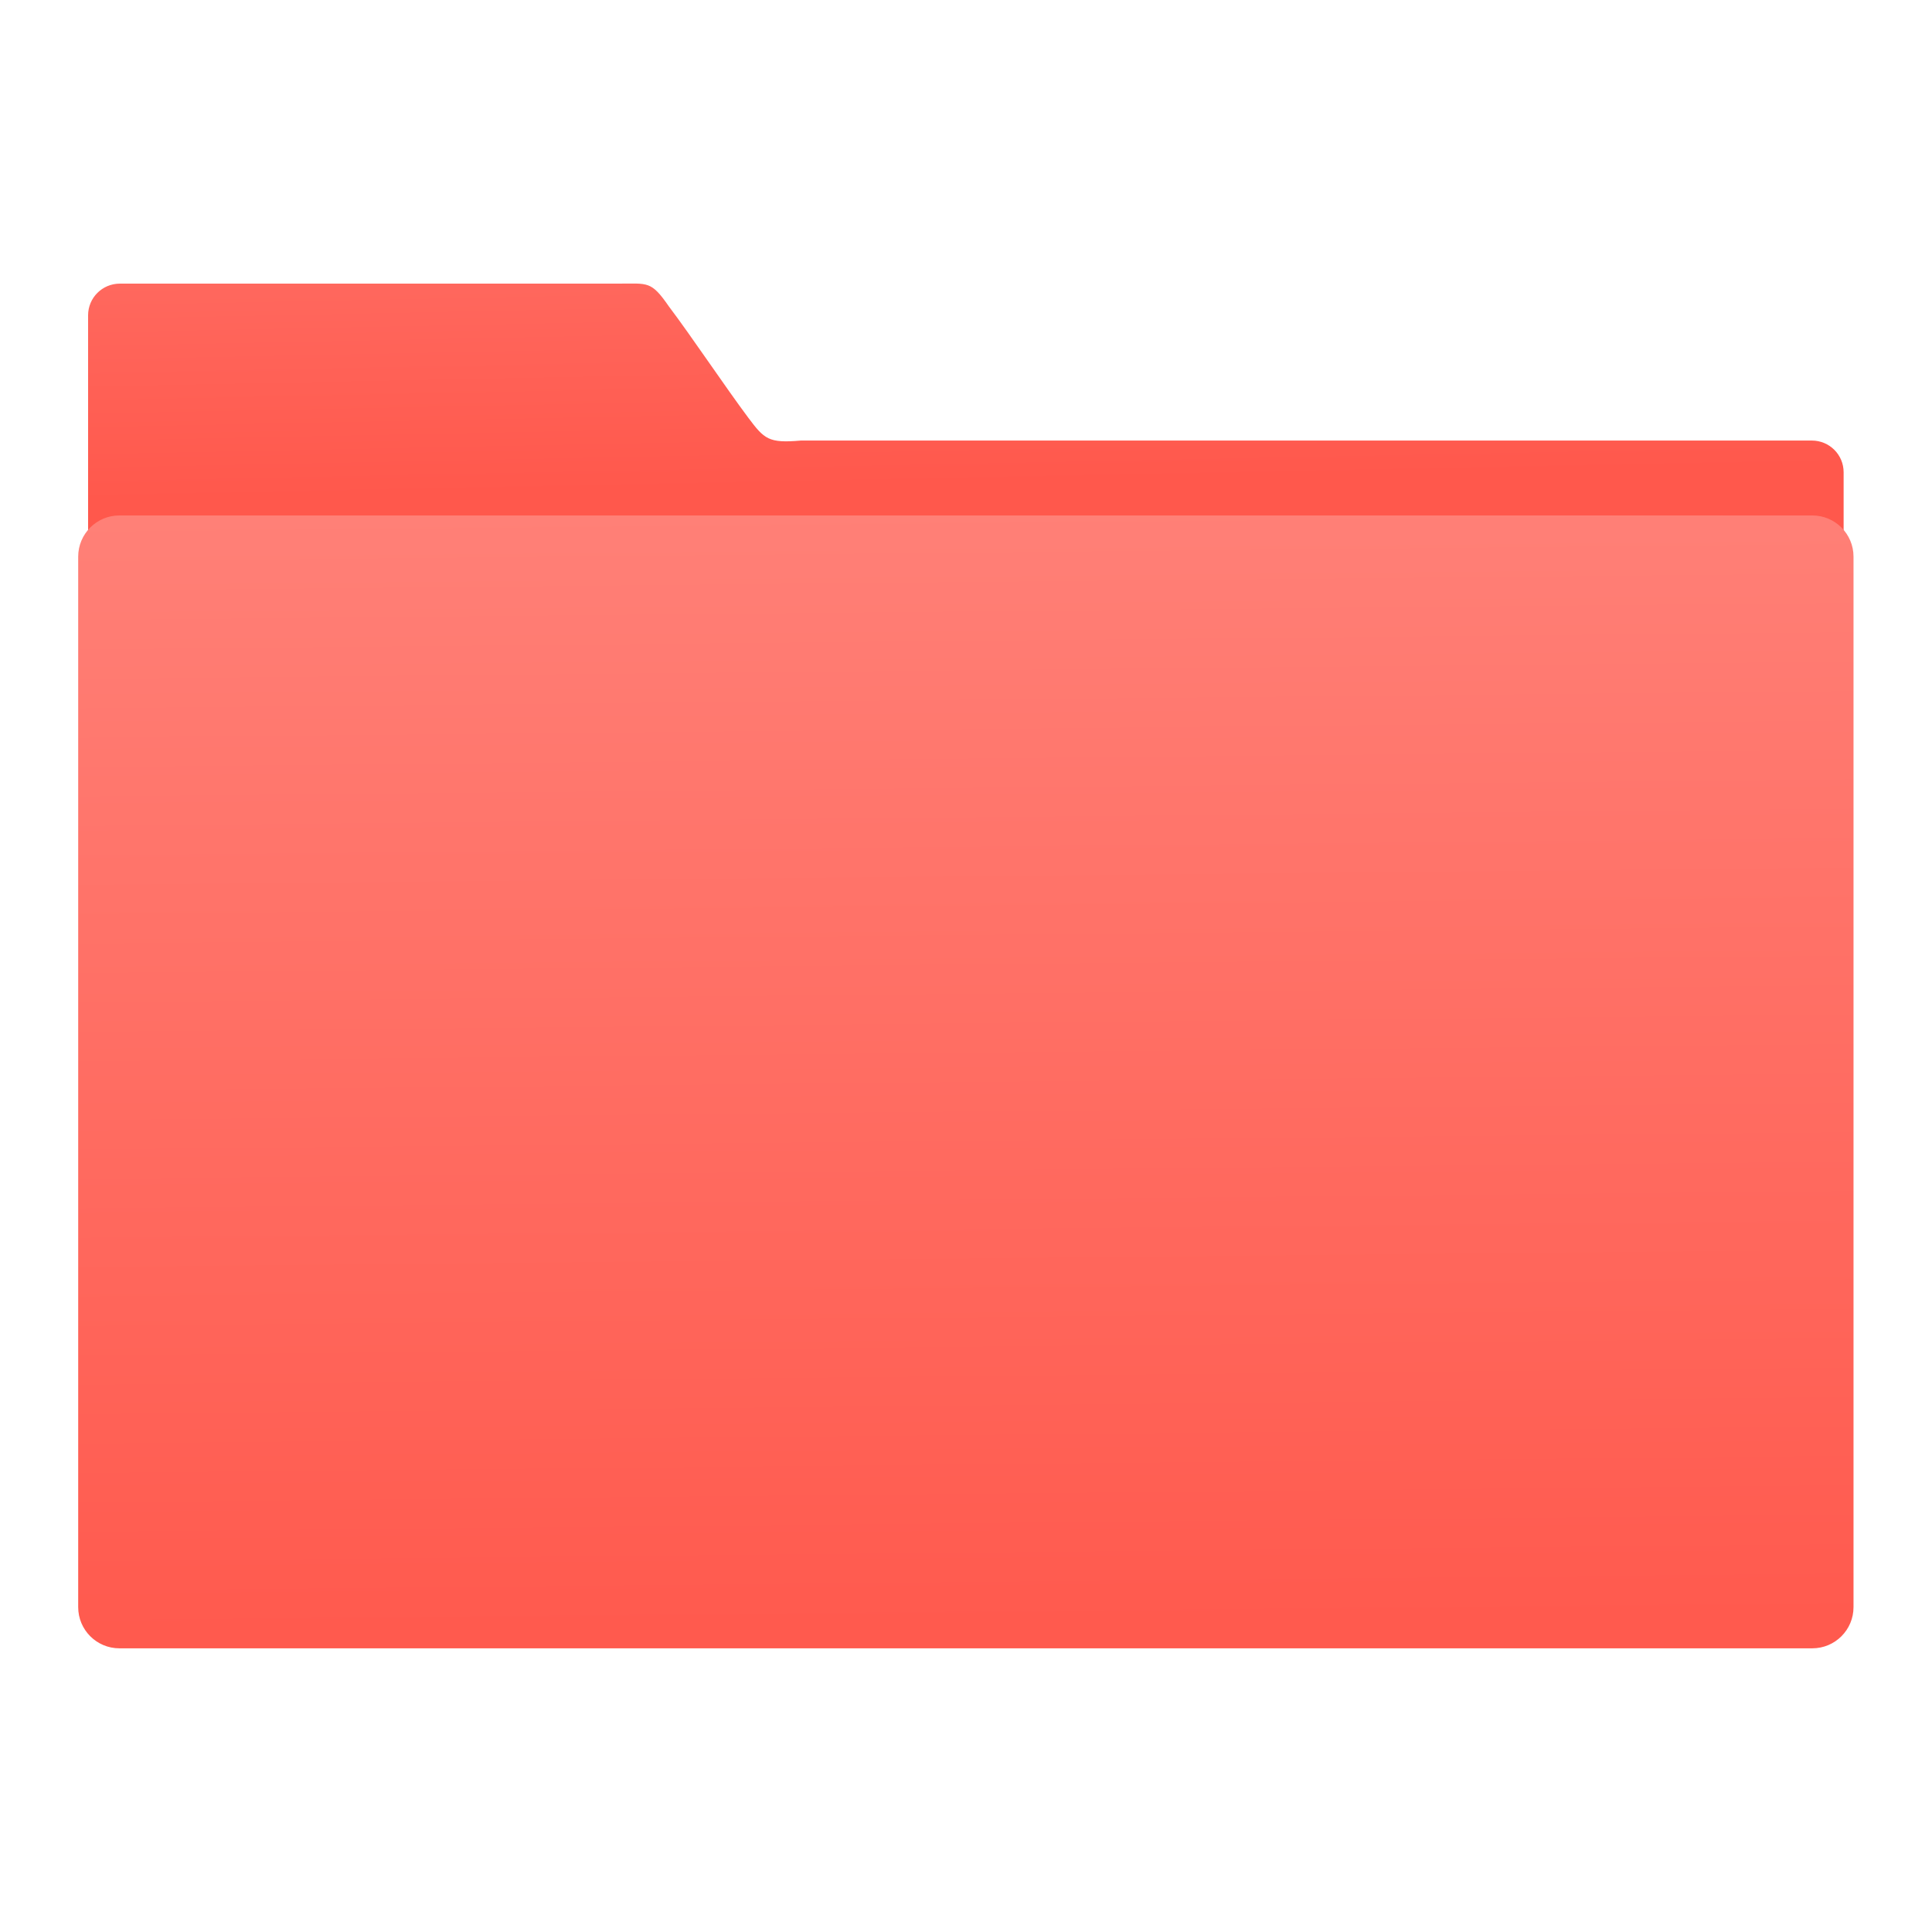
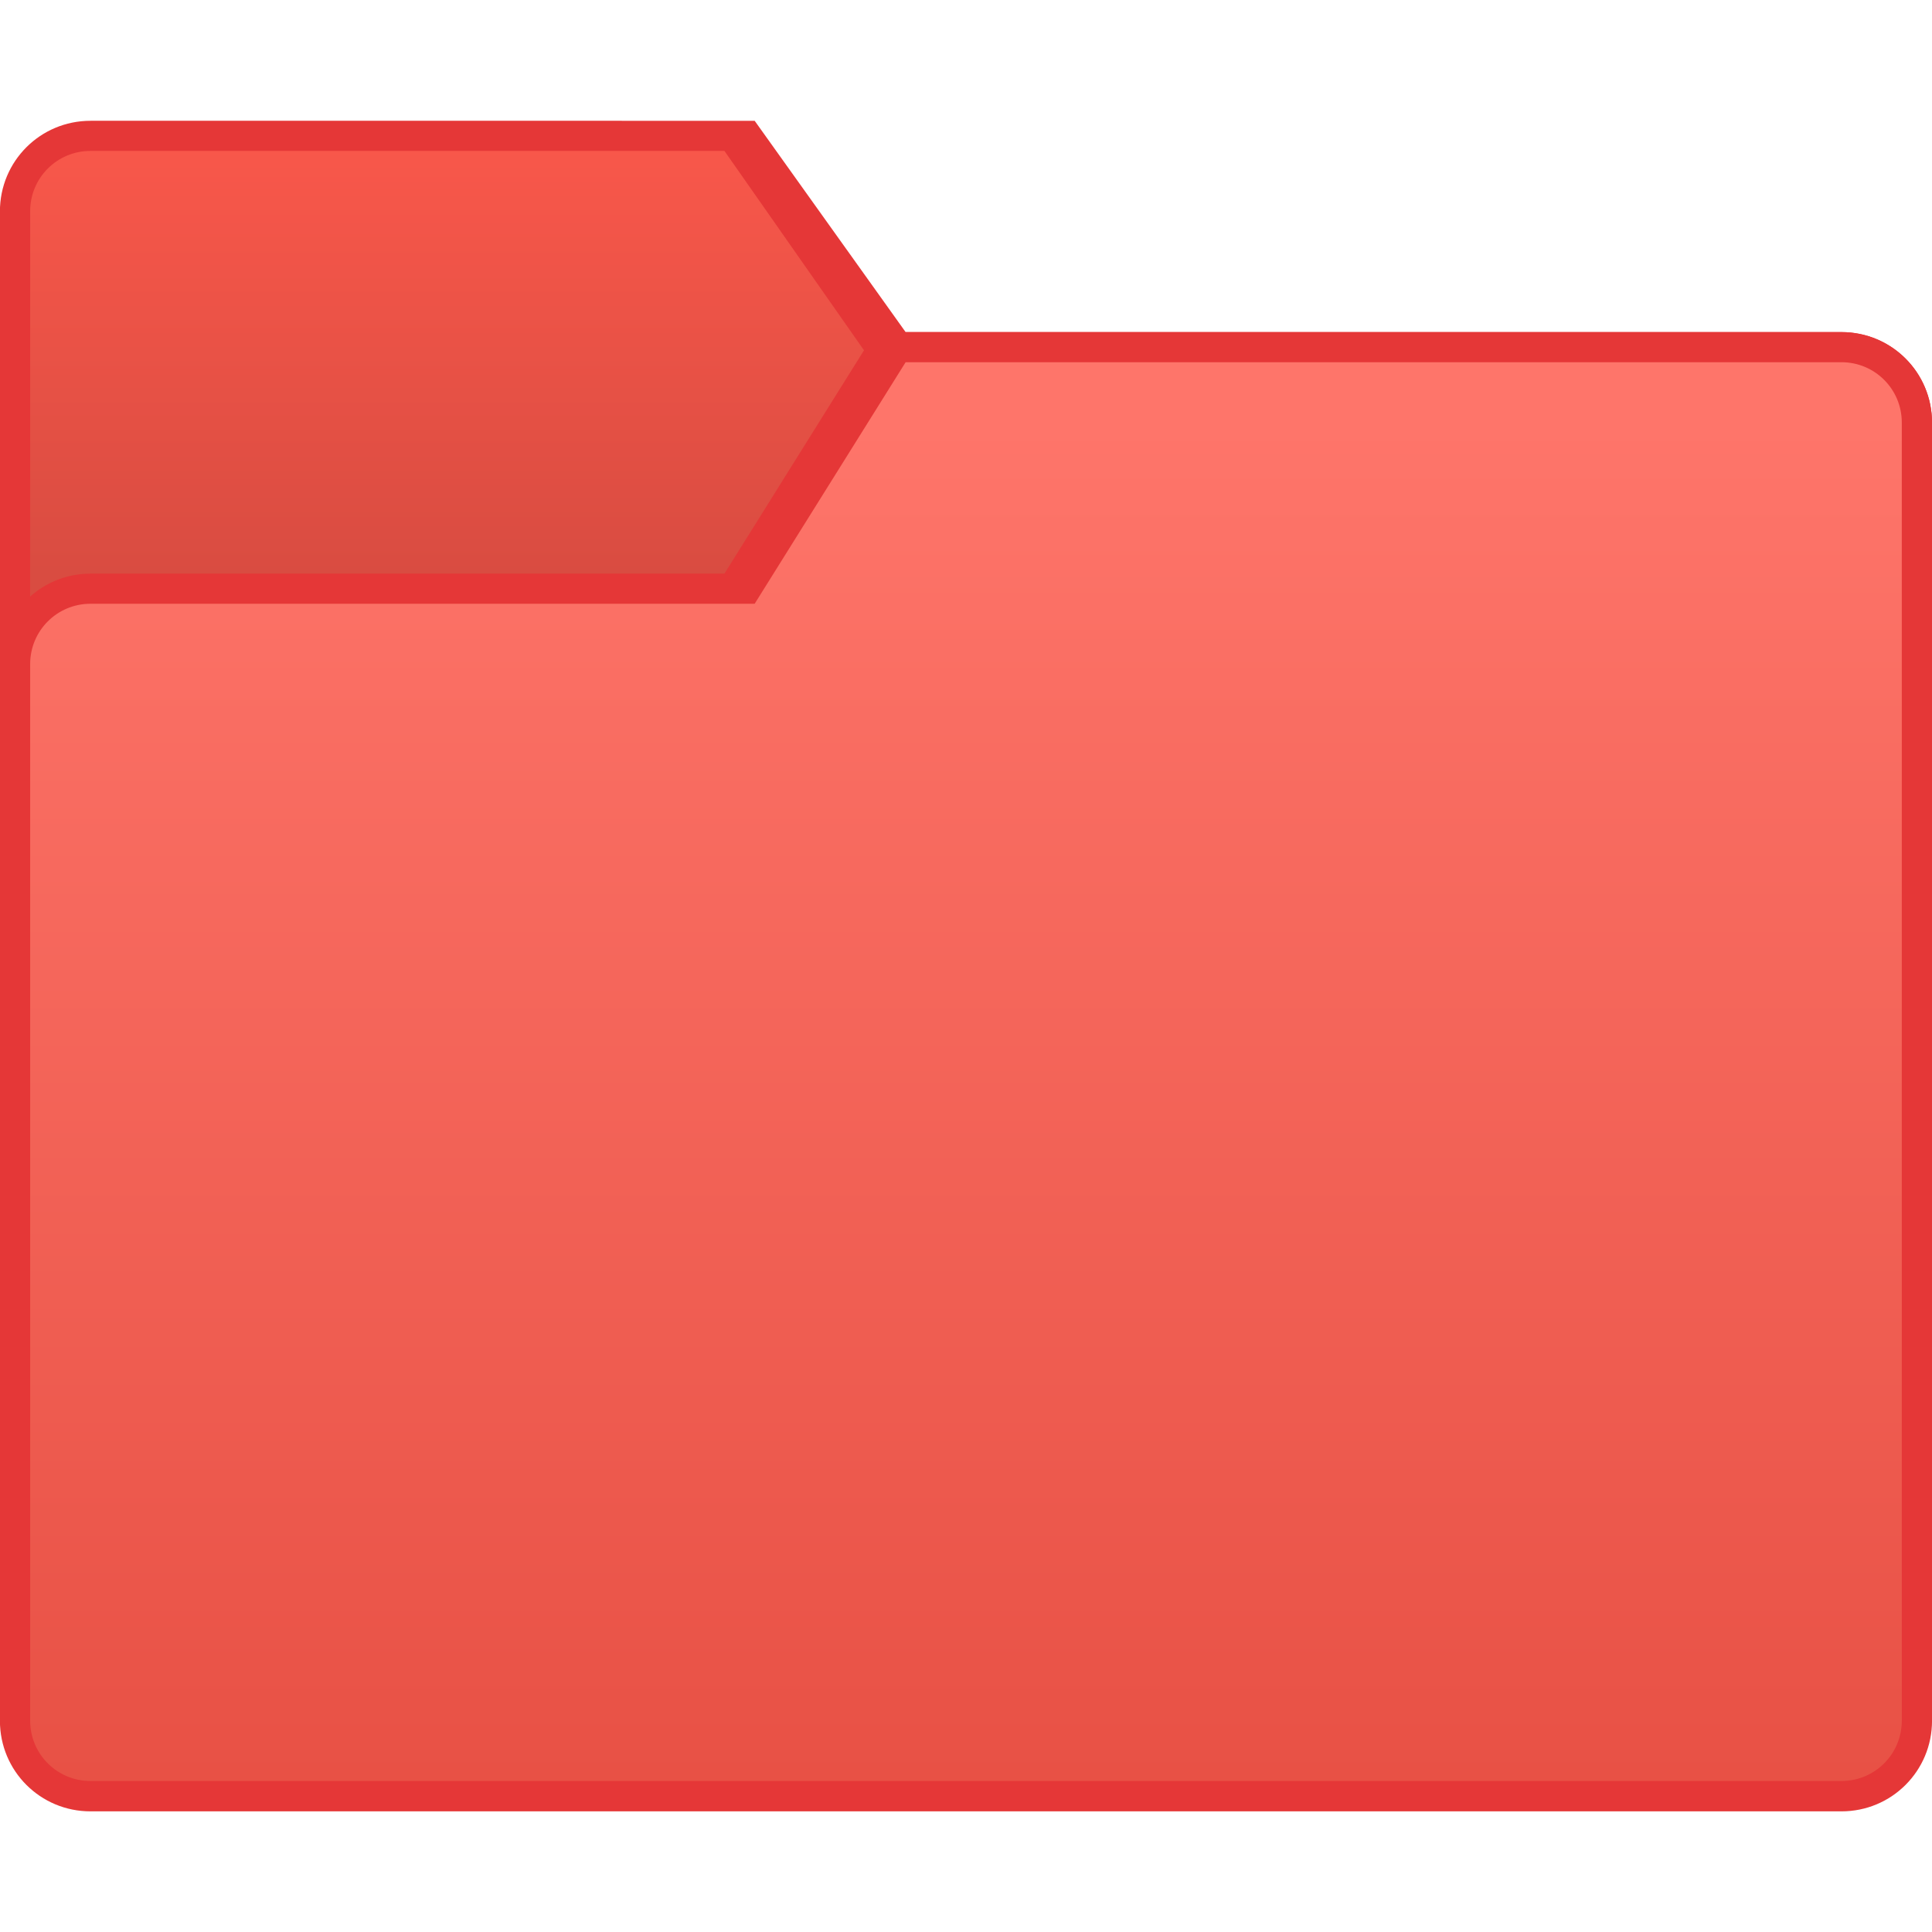
- <svg xmlns="http://www.w3.org/2000/svg" viewBox="0 0 64 64">
-   <defs>
-     <linearGradient id="0" x1="59.44" y1="-23.305" x2="59.15" y2="-37.783" gradientUnits="userSpaceOnUse" gradientTransform="matrix(4.17478 0 0 4.16765-1066.12 447.73)">
-       <stop stop-color="#ff584c" />
-       <stop offset="1" stop-color="#ff695f" />
+ <svg xmlns="http://www.w3.org/2000/svg" xmlns:xlink="http://www.w3.org/1999/xlink" width="64" height="64" viewBox="0 0 16.933 16.933" version="1.1" id="svg8">
+   <defs id="defs2">
+     <linearGradient gradientTransform="translate(-2.3052,3.374264)" xlink:href="#linearGradient10239-6" id="linearGradient4533" x1="1.83" y1="289.05" x2="1.83" y2="285.081" gradientUnits="userSpaceOnUse" />
+     <linearGradient id="linearGradient10239-6">
+       <stop style="stop-color:#d94c41;stop-opacity:1" offset="0" id="stop10235-1" />
+       <stop style="stop-color:#fa584b;stop-opacity:1" offset="1" id="stop10237-2" />
    </linearGradient>
-     <linearGradient gradientUnits="userSpaceOnUse" y2="354.29" x2="-704.05" y1="647.77" x1="-701.19" id="1">
-       <stop stop-color="#ff5a4e" />
-       <stop offset="1" stop-color="#ff8077" />
+     <linearGradient gradientTransform="translate(-2.3052,3.374264)" xlink:href="#linearGradient10231-8" id="linearGradient4543" x1="8.444" y1="299.634" x2="8.444" y2="287.727" gradientUnits="userSpaceOnUse" />
+     <linearGradient id="linearGradient10231-8">
+       <stop style="stop-color:#e85145;stop-opacity:1" offset="0" id="stop10227-9" />
+       <stop style="stop-color:#fe756a;stop-opacity:1" offset="1" id="stop10229-7" />
    </linearGradient>
  </defs>
-   <path transform="matrix(.12614 0 0 .12614 115.04-27.788)" d="m-880.52 294.78c-4.626 0-8.349 3.718-8.349 8.335v161.41l88.94.193 372.09.807v-121.2c0-4.618-3.724-8.335-8.35-8.335h-265.48c-8.51.751-9.607-.377-13.812-5.981-5.964-7.968-14.969-21.443-20.84-29.21-4.712-6.805-5.477-6.02-13.292-6.02z" fill="url(#0)" color="#000" />
-   <rect width="463.85" height="295.13" x="-890.28" y="356.85" transform="matrix(.12614 0 0 .12614 115.04-27.788)" fill="url(#1)" stroke="url(#1)" stroke-width="2.378" rx="9.63" />
+   <g id="layer1" transform="translate(0,-280.0666)">
+     <g id="g5296" transform="translate(3.121276,-7.330773)">
+       <path style="opacity:1;fill:#e53737;fill-opacity:1;stroke:none;stroke-width:0.265;stroke-opacity:1" d="m -2.328,288.456 5.821,2e-5 1.323,1.852 h 8.202 c 0.44,0 0.794,0.354 0.794,0.794 v 2.381 c 0,0.44 -0.354,0.794 -0.794,0.794 H -2.328 c -0.44,0 -0.794,-0.354 -0.794,-0.794 v -4.233 c 0,-0.44 0.354,-0.794 0.794,-0.794 z" id="rect9319-4" />
+       <path style="opacity:1;fill:url(#linearGradient4533);fill-opacity:1;stroke:none;stroke-width:0.265;stroke-opacity:1" d="m -2.328,288.72 5.556,10e-6 1.852,2.646 -1.323,1.852 h -6.085 c -0.293,0 -0.529,-0.236 -0.529,-0.529 v -3.44 c 0,-0.293 0.236,-0.529 0.529,-0.529 z" id="rect9322-9" />
+       <path style="opacity:1;fill:#e53737;fill-opacity:1;stroke:none;stroke-width:0.265;stroke-opacity:1" d="m -2.328,292.425 5.556,2e-5 1.323,-2.117 h 8.467 c 0.44,0 0.794,0.354 0.794,0.794 v 11.377 c 0,0.44 -0.354,0.794 -0.794,0.794 H -2.328 c -0.44,0 -0.794,-0.354 -0.794,-0.794 v -9.26 c 0,-0.44 0.354,-0.794 0.794,-0.794 z" id="rect9313-2" />
+       <path style="opacity:1;fill:url(#linearGradient4543);fill-opacity:1;stroke:none;stroke-width:0.265;stroke-opacity:1" d="m -2.328,292.689 5.821,10e-6 1.323,-2.117 8.202,-10e-6 c 0.293,0 0.529,0.236 0.529,0.529 v 11.377 c 0,0.293 -0.236,0.529 -0.529,0.529 H -2.328 c -0.293,0 -0.529,-0.236 -0.529,-0.529 v -9.26 c 0,-0.293 0.236,-0.529 0.529,-0.529 z" id="rect9315-0" />
+     </g>
+   </g>
</svg>
